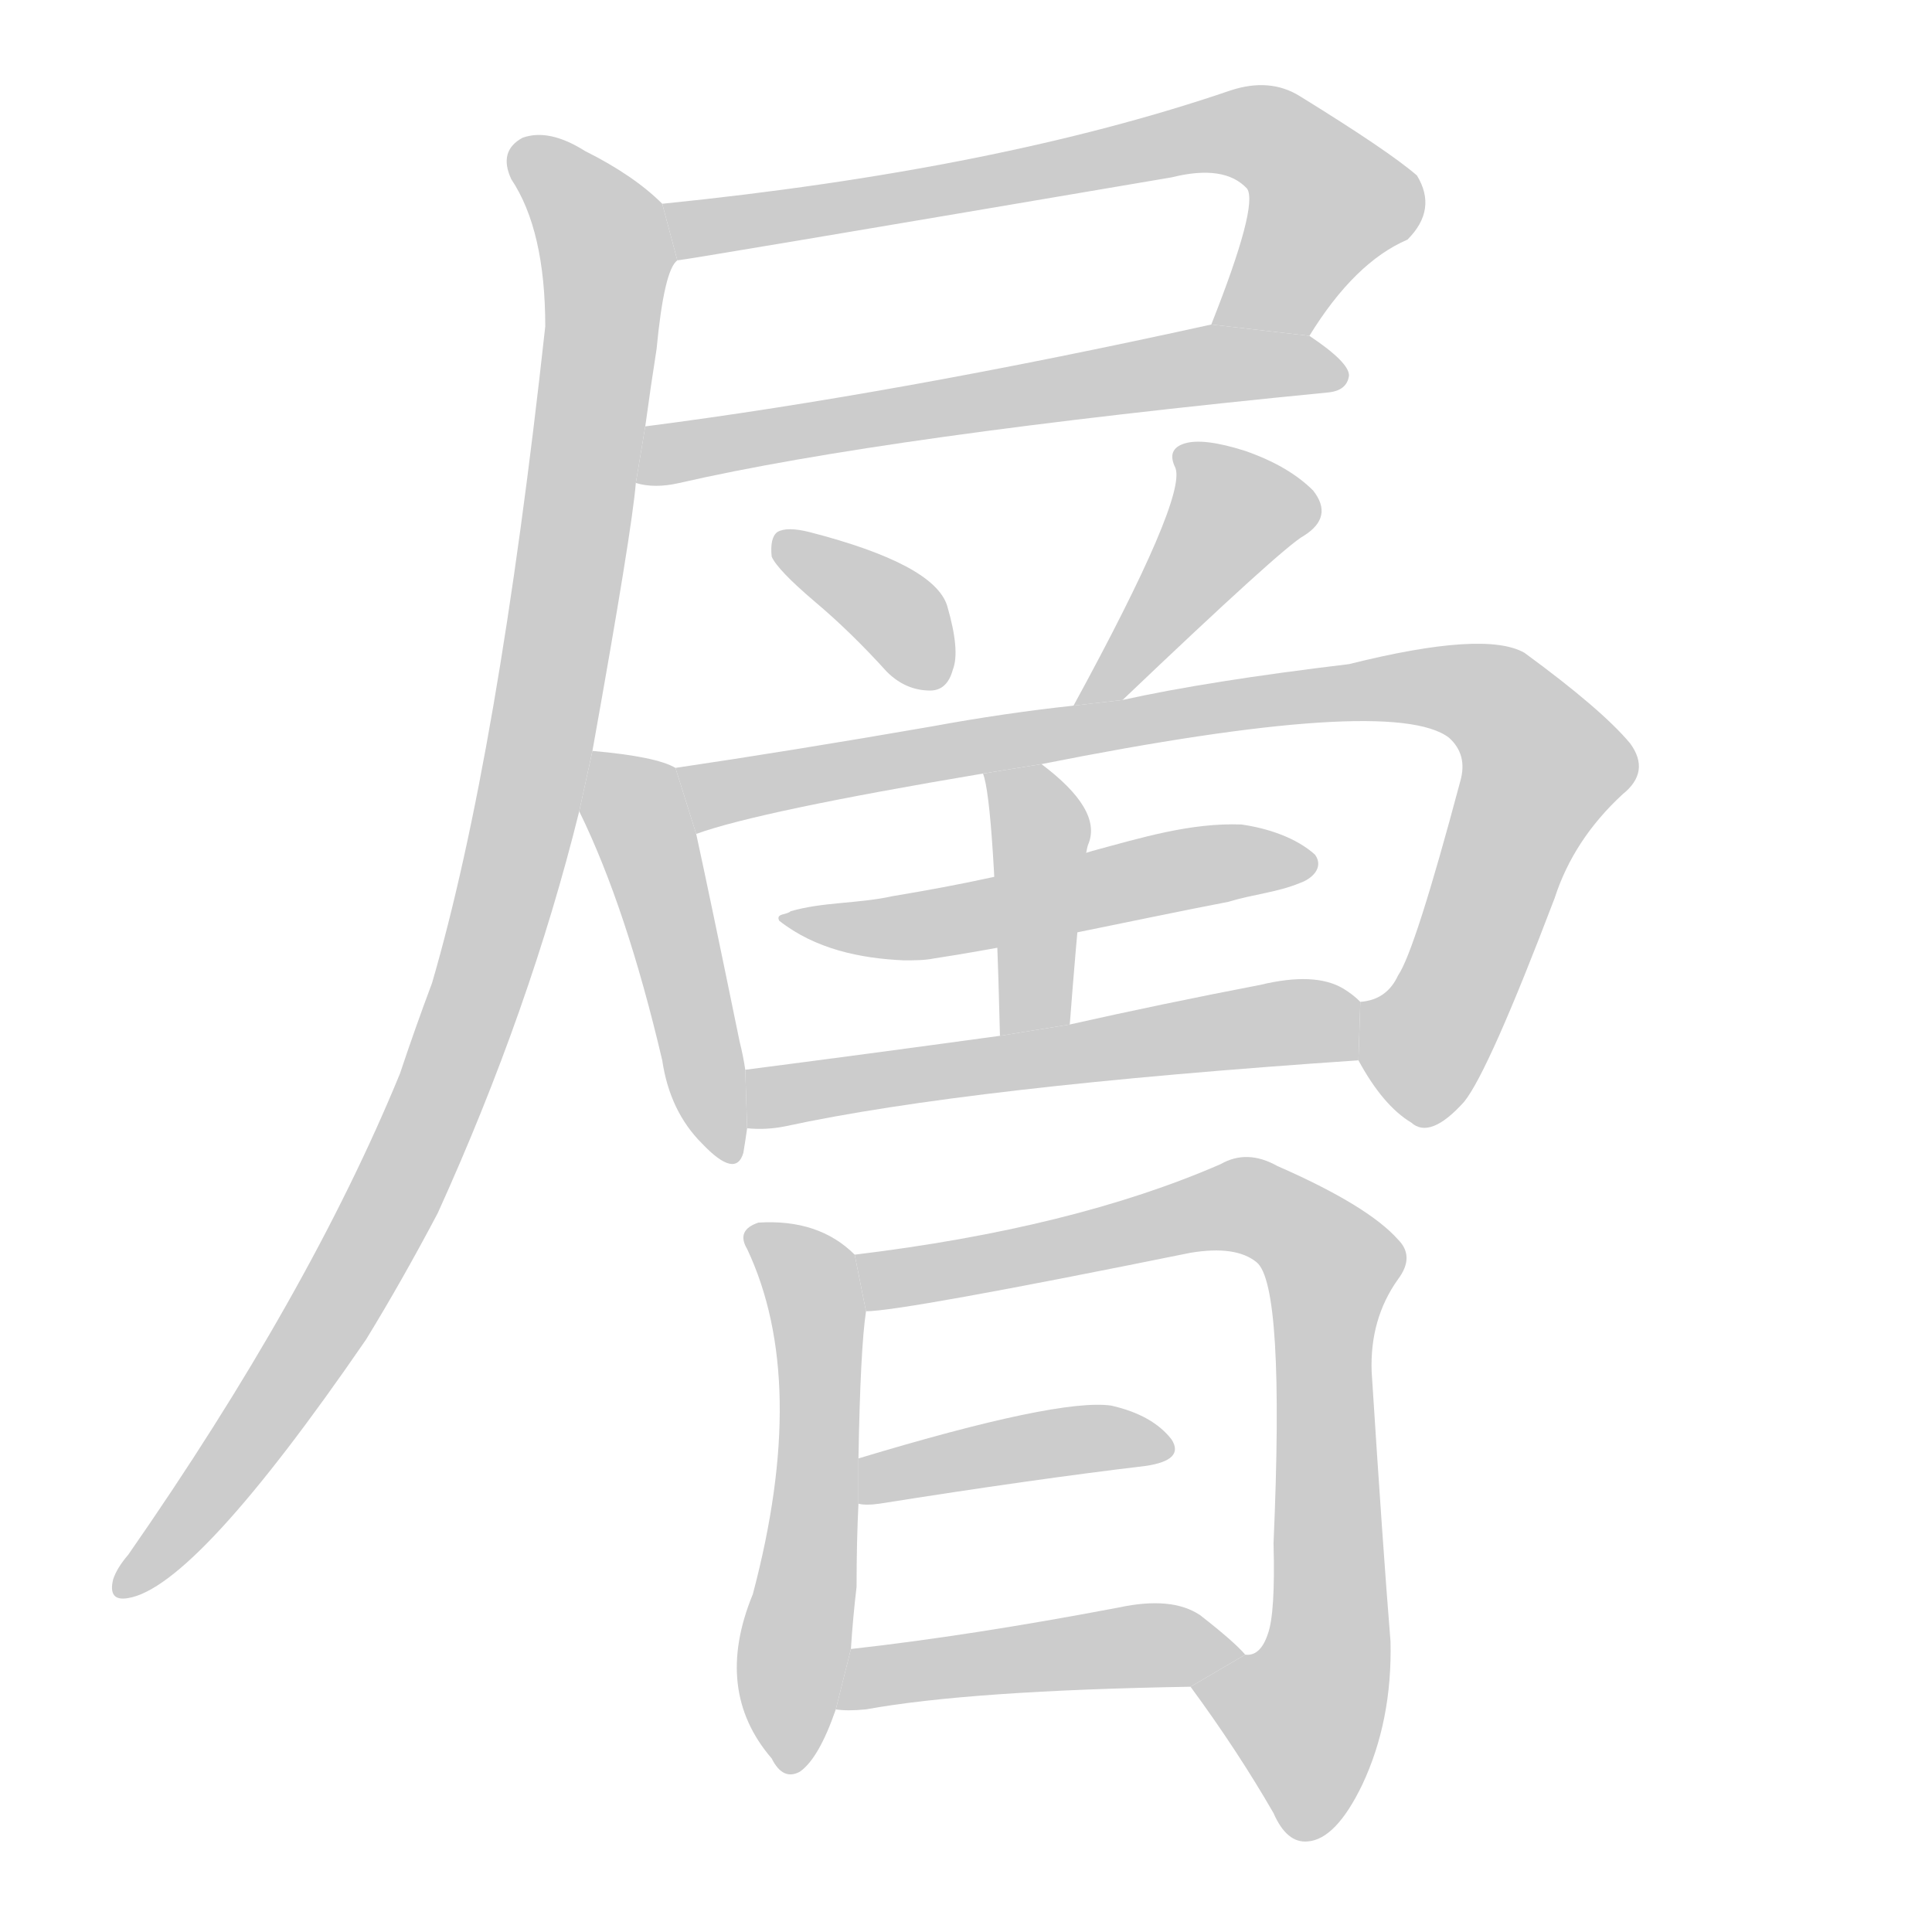
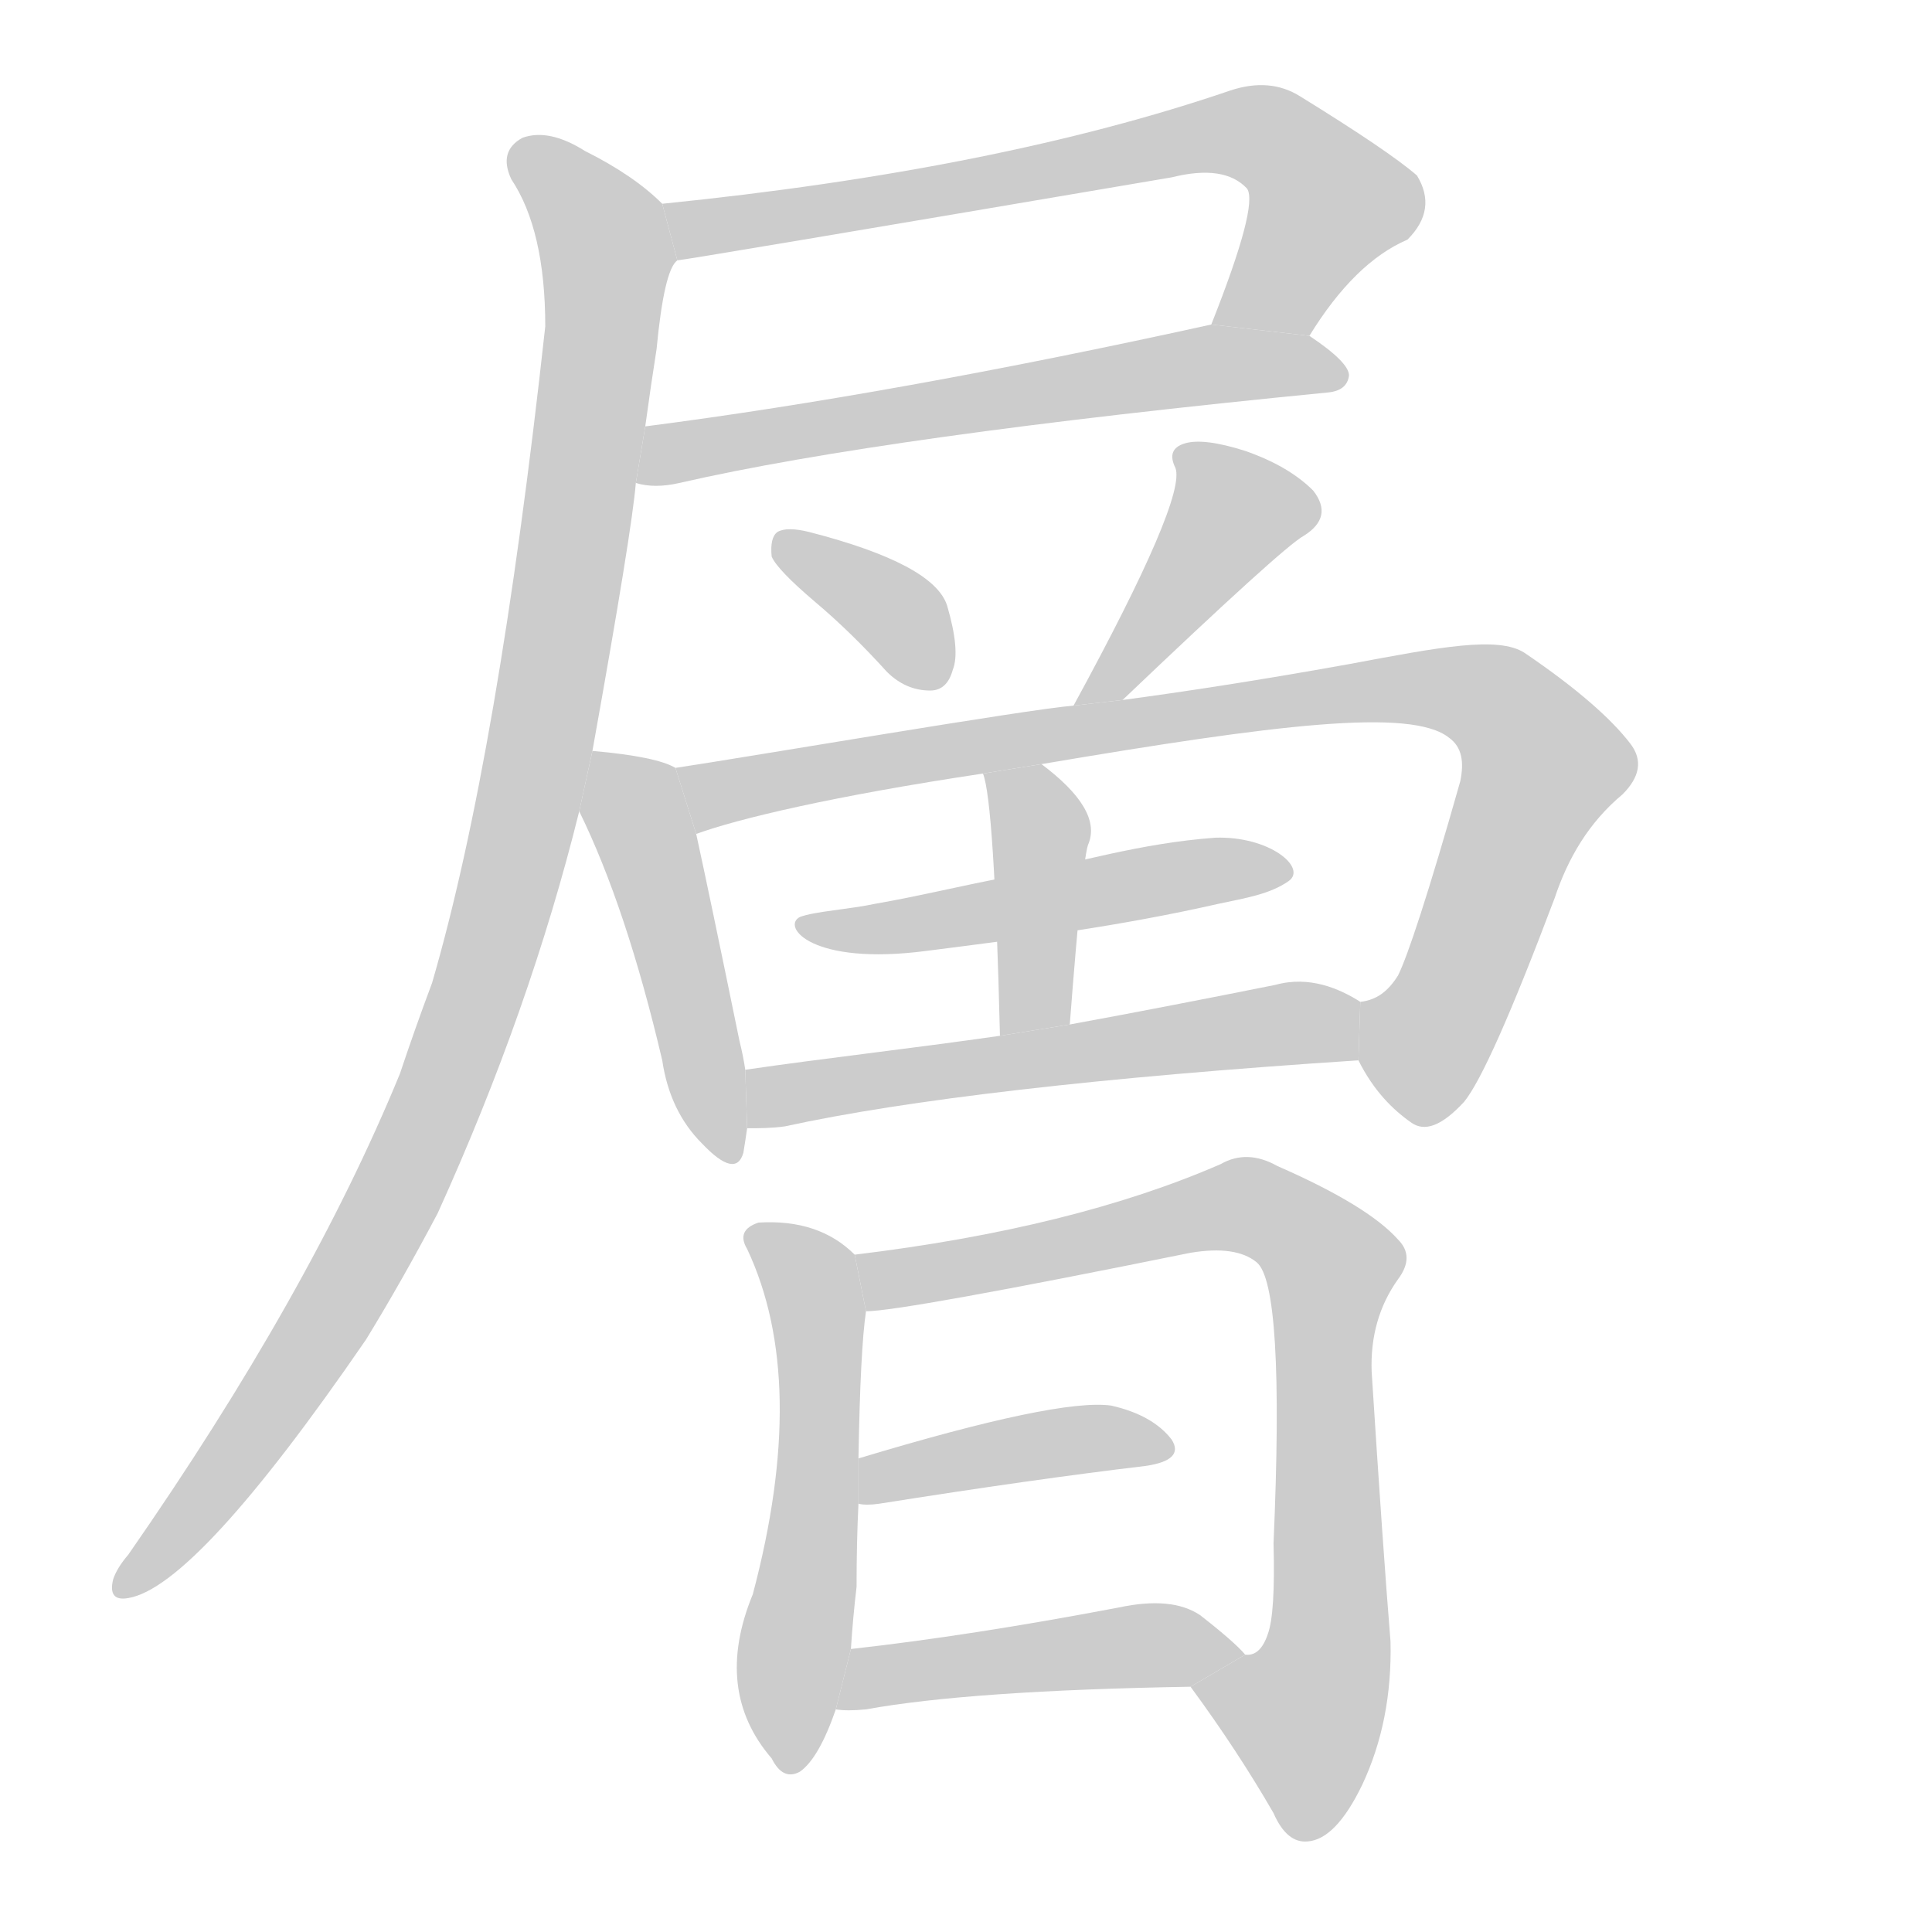
<svg xmlns="http://www.w3.org/2000/svg" xmlns:xlink="http://www.w3.org/1999/xlink" id="z23652" class="acjk" version="1.1" viewBox="0 0 1024 1024">
  <style>

@keyframes z23652k {
	from {
		stroke:#c00;
		stroke-dashoffset:3000;
	}
	75% {
		stroke:#c00;
		stroke-dashoffset:0;
	}
	to {
		stroke:#000;
	}
}
#z23652 path[clip-path] {
	animation:z23652k 1s linear both;
	stroke-dasharray:3000;
	stroke-width:128;
	stroke-linecap:round;
	fill:none;
}
#z23652 path[clip-path="url(#z23652c1)"] {animation-delay:1s;}
#z23652 path[clip-path="url(#z23652c2)"] {animation-delay:2s;}
#z23652 path[clip-path="url(#z23652c3)"] {animation-delay:3s;}
#z23652 path[clip-path="url(#z23652c4)"] {animation-delay:4s;}
#z23652 path[clip-path="url(#z23652c5)"] {animation-delay:5s;}
#z23652 path[clip-path="url(#z23652c6)"] {animation-delay:6s;}
#z23652 path[clip-path="url(#z23652c7)"] {animation-delay:7s;}
#z23652 path[clip-path="url(#z23652c8)"] {animation-delay:8s;}
#z23652 path[clip-path="url(#z23652c9)"] {animation-delay:9s;}
#z23652 path[clip-path="url(#z23652c10)"] {animation-delay:10s;}
#z23652 path[clip-path="url(#z23652c11)"] {animation-delay:11s;}
#z23652 path[clip-path="url(#z23652c12)"] {animation-delay:12s;}
#z23652 path[clip-path="url(#z23652c13)"] {animation-delay:13s;}
#z23652 path[clip-path="url(#z23652c14)"] {animation-delay:14s;}
#z23652 path {fill:#ccc;}

</style>
  <path id="z23652d1" d="M694 178Q718 139 746 127Q762 111 751 93Q736 80 689 51Q673 41 652 48Q529 90 351 108L359 138Q362 138 621 94Q649 87 661 100Q667 109 642 172L694 178 Z" />
  <path id="z23652d2" d="M337 256Q347 259 360 256Q469 231 704 208Q714 207 715 199Q715 192 694 178L642 172Q474 209 342 226L337 256 Z" />
  <path id="z23652d3" d="M351 108Q336 93 310 80Q291 68 277 73Q264 80 271 95Q289 122 289 173Q264 401 229 521Q220 545 212 569Q164 686 68 824Q62 831 60 837Q57 849 68 847Q104 841 194 710Q213 679 232 643Q281 535 307 430L314 398Q335 281 337 256L342 226Q345 204 348 185Q352 143 359 138L351 108 Z" />
  <path id="z23652d4" d="M432 319Q451 335 470 356Q480 366 493 366Q502 366 505 355Q509 345 502 321Q495 299 429 282Q417 279 412 282Q408 285 409 295Q412 302 432 319 Z" />
  <path id="z23652d5" d="M595 371Q680 290 691 284Q707 274 696 260Q683 247 660 239Q638 232 628 235Q618 238 623 248Q629 264 569 374L595 371 Z" />
  <path id="z23652d6" d="M307 430Q332 481 351 562Q355 589 372 606Q390 625 394 611Q395 605 396 598L395 567Q394 560 392 552Q376 474 369 442L358 407Q348 401 314 398L307 430 Z" />
-   <path id="z23652d7" d="M720 562Q733 586 748 595Q758 604 776 584Q789 568 824 476Q834 445 860 421Q875 409 864 394Q849 376 808 346Q787 334 715 352Q640 361 595 371L569 374Q532 378 494 385Q419 398 358 407L369 442Q402 430 521 410L552 405Q738 368 768 391Q778 400 774 414Q750 504 741 517Q735 530 721 531L720 562 Z" />
+   <path id="z23652d7" d="M720 562C728 578 738 588 748 595C755 600 764 597 776 584C785 573 801 537 824 476C831 455 842 436 860 421C869 412 871 403 864 394C854 381 836 365 808 346C794 337 763 343 715 352C665 361 625 367 595 371L569 374C544 376 398 401 358 407L369 442C391 434 441 422 521 410L552 405C676 384 748 375 768 391C775 396 776 404 774 414C757 474 746 507 741 517C736 525 730 530 721 531 Z" />
  <path id="z23652d8" d="M567 543Q574 452 577 447Q584 429 552 405L521 410Q527 425 530 549L567 543 Z" />
-   <path id="z23652d9" d="M479 509C456 508 432 503 413 488C411 484 417 485 419 483C436 478 455 479 473 475C509 469 544 462 579 451C605 444 631 436 658 437C672 439 687 444 697 453C702 460 695 466 689 468C677 473 664 474 651 478C599 488 547 500 495 508C490 509 485 509 479 509 Z" />
-   <path id="z23652d10" d="M396 598Q406 599 416 597Q513 576 720 562L721 531Q717 527 712 524Q697 515 668 522Q616 532 567 543L530 549Q457 559 395 567L396 598 Z" />
+   <path id="z23652d9" d="M644 444C604 447 572 457 533 465C507 470 487 475 464 479C450 482 432 483 424 486C414 491 430 512 491 504C546 497 593 491 646 479C660 476 673 474 683 467C693 460 673 443 644 444 Z" />
+   <path id="z23652d10" d="M396 598C402 598 409 598 416 597C480 583 582 571 720 562L721 531C710 524 694 517 676 522C641 529 600 537 567 543L530 549C481 556 436 561 395 567 Z" />
  <path id="z23652d11" d="M453 665Q434 646 402 648Q390 652 396 662Q429 732 399 845Q378 896 409 932Q415 944 424 939Q434 932 443 906L451 874Q452 858 454 841Q454 817 455 797L455 773Q456 715 459 695L453 665 Z" />
  <path id="z23652d12" d="M631 894Q656 928 675 961Q682 977 693 976Q708 975 722 946Q738 912 737 870Q733 821 727 727Q726 699 741 678Q750 666 741 657Q725 639 677 618Q661 609 647 617Q569 651 453 665L459 695Q478 695 631 664Q655 660 666 669Q681 681 675 818Q676 855 672 866Q668 878 660 877L631 894 Z" />
  <path id="z23652d13" d="M455 797Q459 798 466 797Q548 784 607 777Q628 774 621 763Q611 750 589 745Q561 741 455 773L455 797 Z" />
  <path id="z23652d14" d="M443 906Q449 907 459 906Q514 896 631 894L660 877Q654 870 636 856Q621 846 593 852Q514 867 451 874L443 906 Z" />
  <defs>
    <clipPath id="z23652c1">
      <use xlink:href="#z23652d1" />
    </clipPath>
    <clipPath id="z23652c2">
      <use xlink:href="#z23652d2" />
    </clipPath>
    <clipPath id="z23652c3">
      <use xlink:href="#z23652d3" />
    </clipPath>
    <clipPath id="z23652c4">
      <use xlink:href="#z23652d4" />
    </clipPath>
    <clipPath id="z23652c5">
      <use xlink:href="#z23652d5" />
    </clipPath>
    <clipPath id="z23652c6">
      <use xlink:href="#z23652d6" />
    </clipPath>
    <clipPath id="z23652c7">
      <use xlink:href="#z23652d7" />
    </clipPath>
    <clipPath id="z23652c8">
      <use xlink:href="#z23652d8" />
    </clipPath>
    <clipPath id="z23652c9">
      <use xlink:href="#z23652d9" />
    </clipPath>
    <clipPath id="z23652c10">
      <use xlink:href="#z23652d10" />
    </clipPath>
    <clipPath id="z23652c11">
      <use xlink:href="#z23652d11" />
    </clipPath>
    <clipPath id="z23652c12">
      <use xlink:href="#z23652d12" />
    </clipPath>
    <clipPath id="z23652c13">
      <use xlink:href="#z23652d13" />
    </clipPath>
    <clipPath id="z23652c14">
      <use xlink:href="#z23652d14" />
    </clipPath>
  </defs>
  <path pathLength="2999" clip-path="url(#z23652c1)" d="M359 116L666 71L707 115L661 174" />
  <path pathLength="2999" clip-path="url(#z23652c2)" d="M341 250L708 195" />
  <path pathLength="2999" clip-path="url(#z23652c3)" d="M275 82L323 144L267 477L189 673L65 840" />
  <path pathLength="2999" clip-path="url(#z23652c4)" d="M414 291L476 326L490 362" />
  <path pathLength="2999" clip-path="url(#z23652c5)" d="M627 240L657 276L578 369" />
  <path pathLength="2999" clip-path="url(#z23652c6)" d="M319 405L388 611" />
  <path pathLength="2999" clip-path="url(#z23652c7)" d="M367 410L786 368L819 416L734 581" />
  <path pathLength="2999" clip-path="url(#z23652c8)" d="M529 416L552 452L541 546" />
-   <path pathLength="2999" clip-path="url(#z23652c9)" d="M421 487L688 456" />
+   <path pathLength="2999" clip-path="url(#z23652c9)" d="M434 491L678 462" />
  <path pathLength="2999" clip-path="url(#z23652c10)" d="M401 590L719 543" />
  <path pathLength="2999" clip-path="url(#z23652c11)" d="M402 655L434 701L420 934" />
  <path pathLength="2999" clip-path="url(#z23652c12)" d="M460 669L658 638L708 672L705 868L677 920L682 967" />
  <path pathLength="2999" clip-path="url(#z23652c13)" d="M464 789L614 769" />
  <path pathLength="2999" clip-path="url(#z23652c14)" d="M449 900L651 874" />
</svg>
